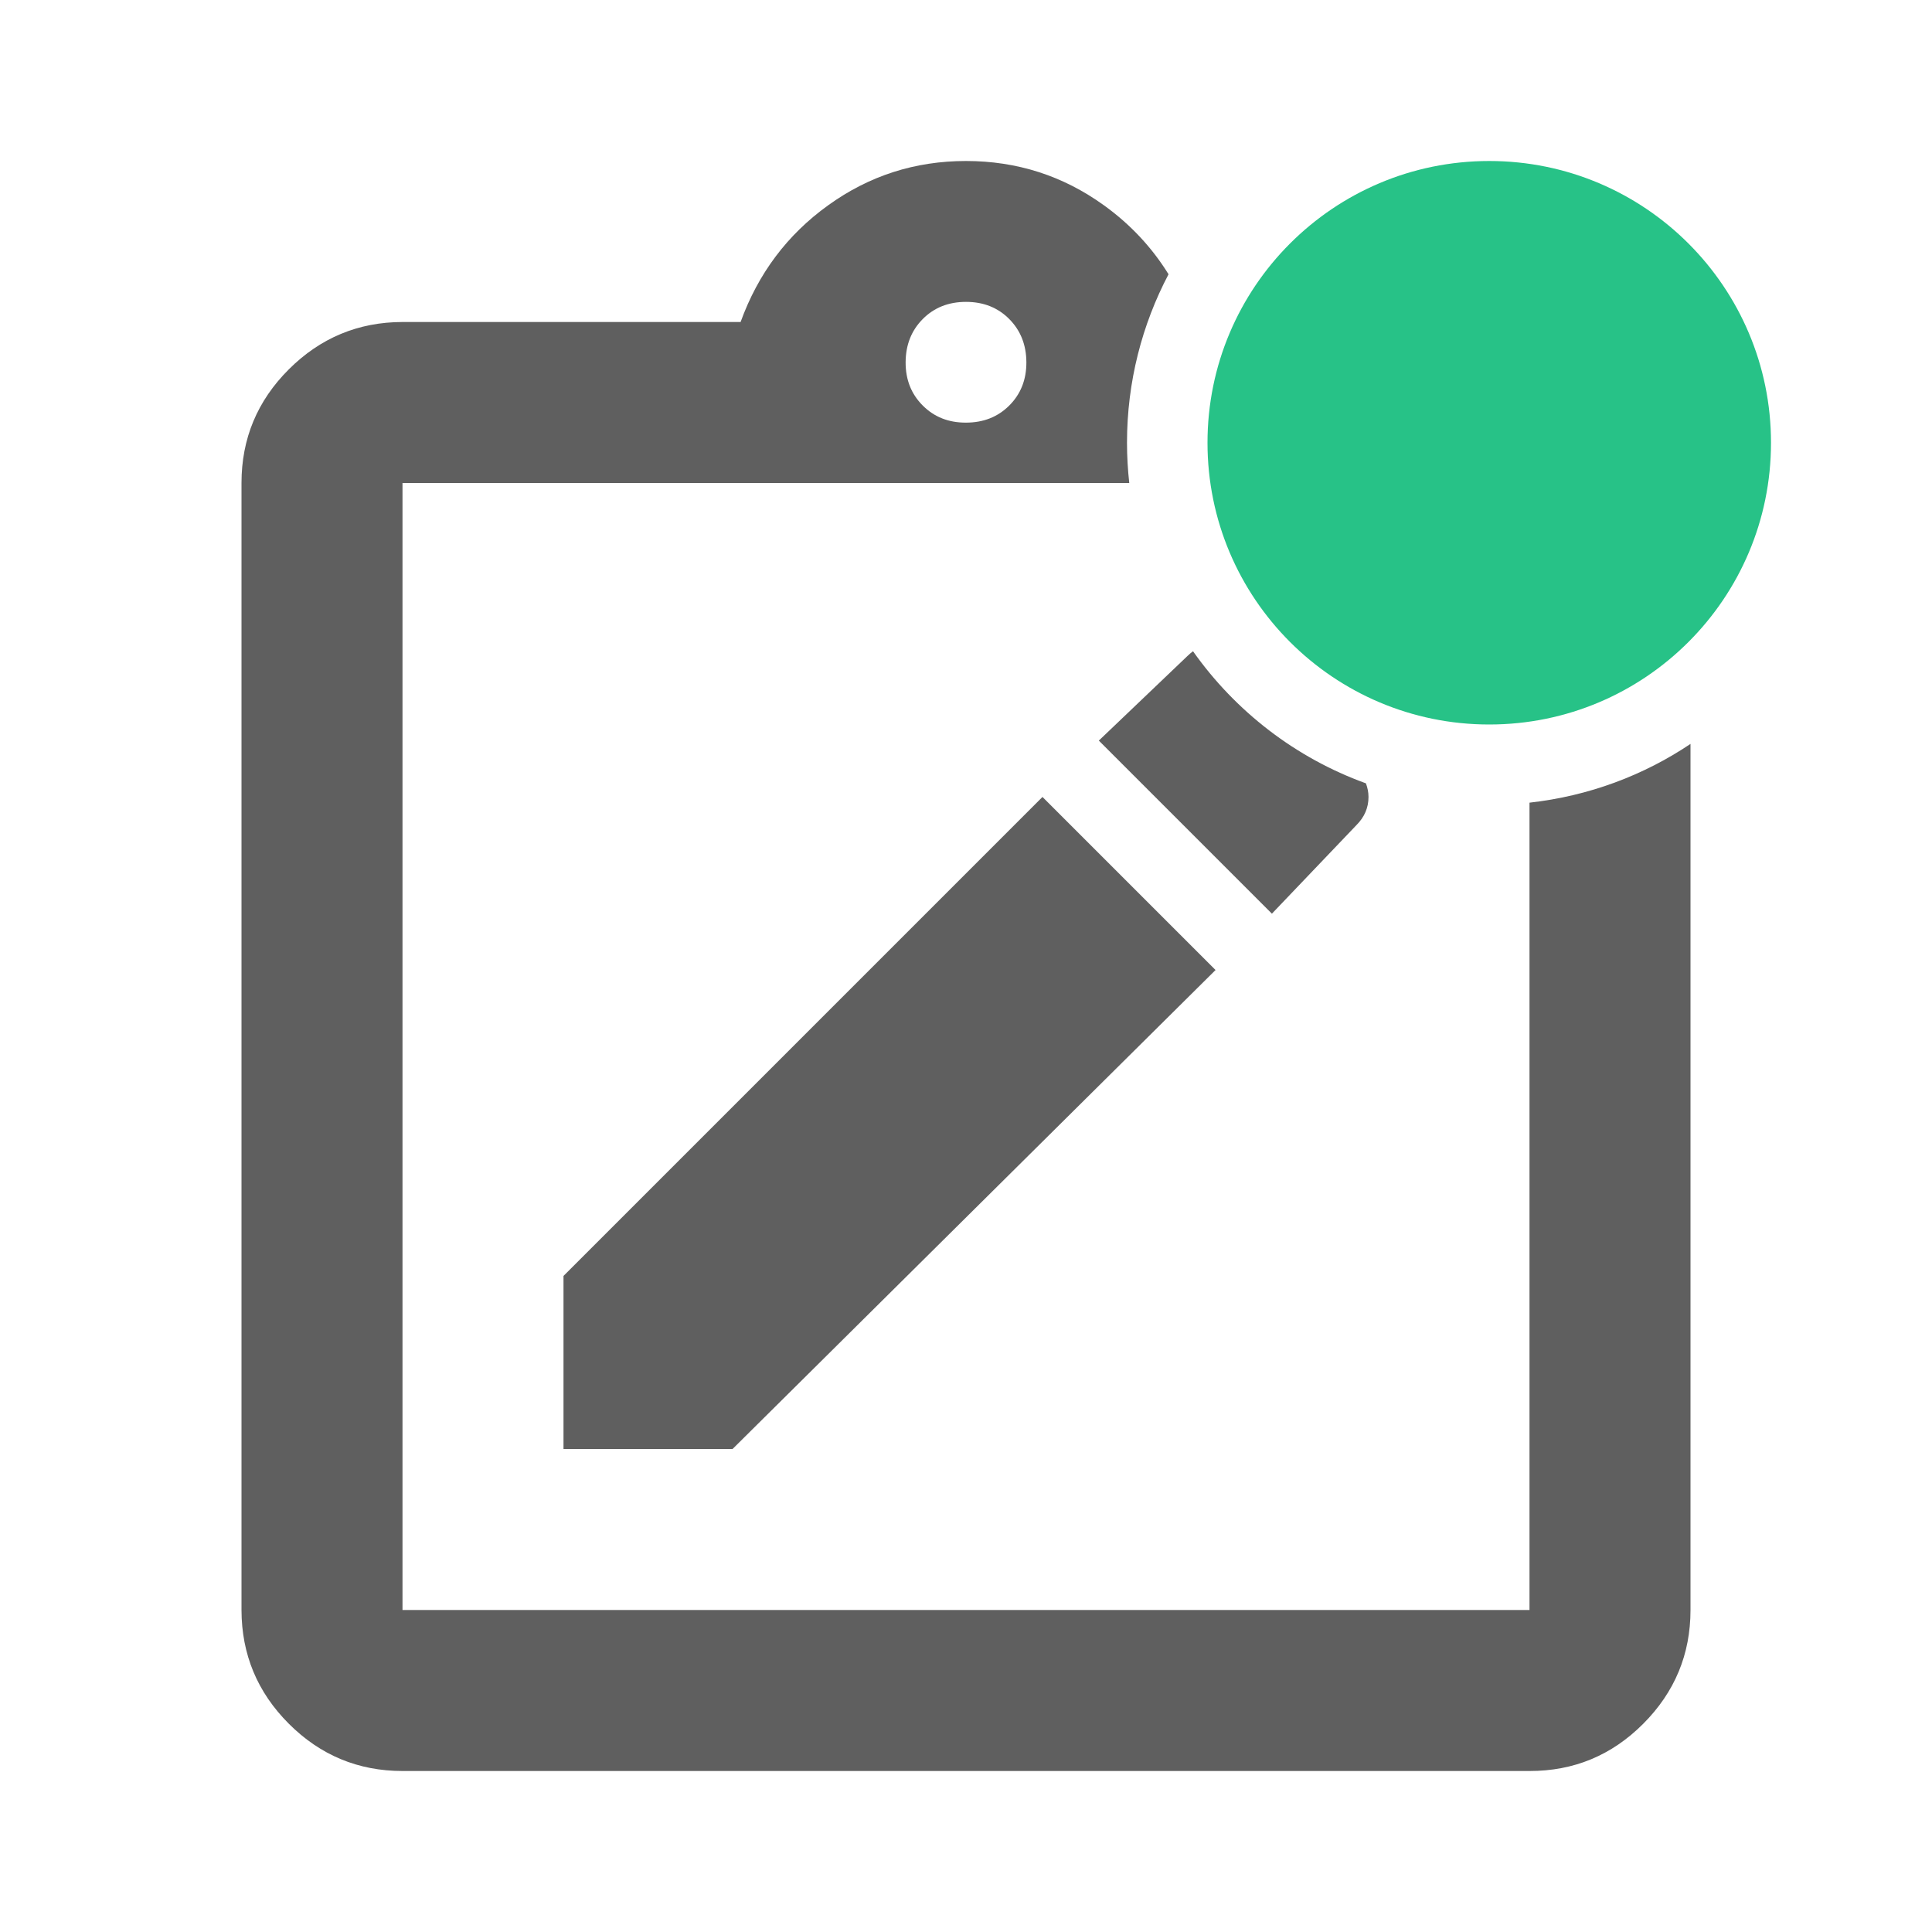
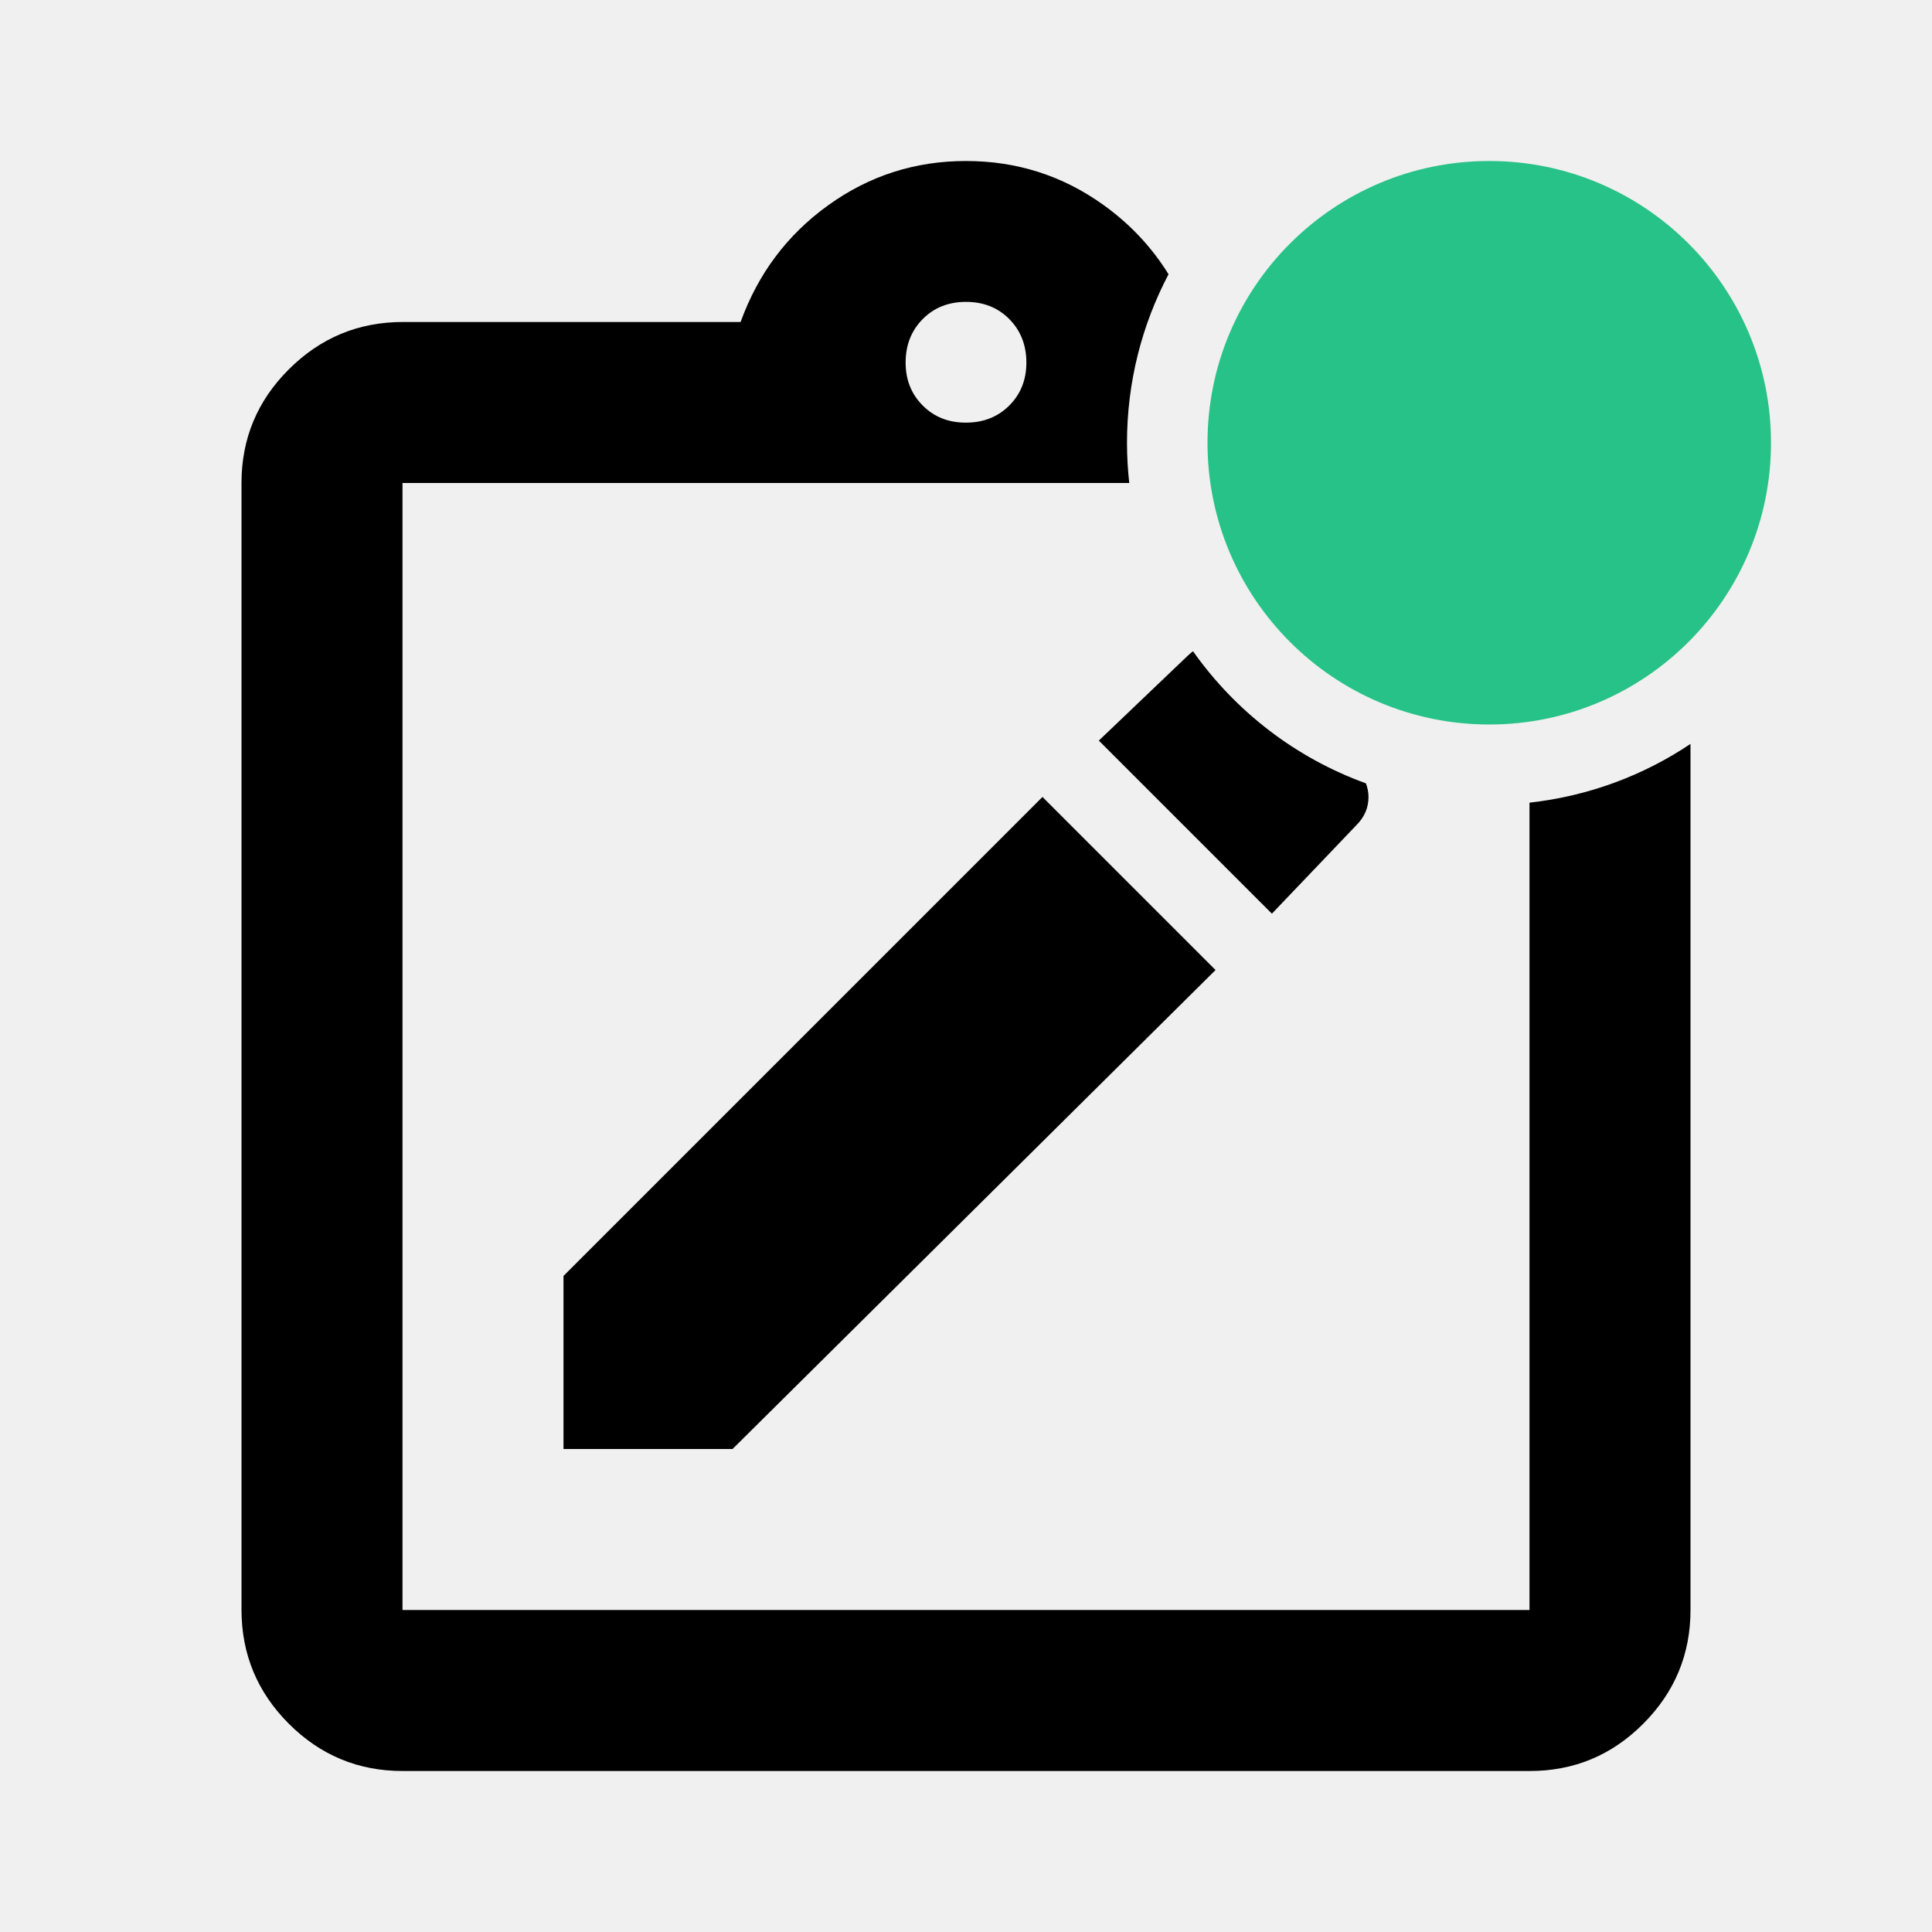
<svg xmlns="http://www.w3.org/2000/svg" width="24" height="24" viewBox="0 0 24 24" fill="none">
-   <rect width="24" height="24" fill="#2D2D2D" />
-   <g id="ì»´í¬ëí¸">
-     <path d="M-262 -570C-262 -571.105 -261.105 -572 -260 -572H6346C6347.1 -572 6348 -571.105 6348 -570V3723C6348 3724.1 6347.1 3725 6346 3725H-260C-261.105 3725 -262 3724.1 -262 3723V-570Z" fill="white" />
-     <path d="M-260 -572V-571H6346V-572V-573H-260V-572ZM6348 -570H6347V3723H6348H6349V-570H6348ZM6346 3725V3724H-260V3725V3726H6346V3725ZM-262 3723H-261V-570H-262H-263V3723H-262ZM-260 3725V3724C-260.552 3724 -261 3723.55 -261 3723H-262H-263C-263 3724.66 -261.657 3726 -260 3726V3725ZM6348 3723H6347C6347 3723.55 6346.55 3724 6346 3724V3725V3726C6347.66 3726 6349 3724.66 6349 3723H6348ZM6346 -572V-571C6346.55 -571 6347 -570.552 6347 -570H6348H6349C6349 -571.657 6347.66 -573 6346 -573V-572ZM-260 -572V-573C-261.657 -573 -263 -571.657 -263 -570H-262H-261C-261 -570.552 -260.552 -571 -260 -571V-572Z" fill="black" fill-opacity="0.1" />
-     <rect id="Rectangle 320" x="-3" y="-8" width="38" height="41" rx="10" stroke="#FF06B8" stroke-width="4" />
-     <g id="Icon/AddMemo">
-       <rect x="-44.5" y="-15.5" width="81" height="77" rx="4.5" stroke="#9747FF" stroke-dasharray="10 5" />
-       <g id="Size=Medium, hasMemo=True">
-         <path id="Subtract" d="M12 2C12.633 2 13.204 2.183 13.713 2.55C14.042 2.787 14.309 3.073 14.516 3.407C14.187 4.032 14 4.744 14 5.5C14 5.669 14.01 5.836 14.028 6H5V20H19V9.971C19.735 9.889 20.416 9.633 21 9.241V20C21 20.55 20.804 21.021 20.413 21.413C20.022 21.805 19.551 22.001 19 22H5C4.45 22 3.979 21.804 3.588 21.413C3.197 21.022 3.001 20.551 3 20V6C3 5.45 3.196 4.979 3.588 4.588C3.98 4.197 4.451 4.001 5 4H9.2C9.417 3.4 9.779 2.916 10.288 2.55C10.797 2.183 11.367 2 12 2ZM15.1 12.05L9.1 18H7V15.85L12.95 9.9L15.1 12.05ZM14.82 8.09C15.347 8.836 16.094 9.415 16.968 9.731C16.988 9.785 17 9.841 17 9.9C17 10.034 16.95 10.15 16.85 10.25L15.8 11.35L13.65 9.2L14.75 8.15C14.773 8.128 14.796 8.107 14.82 8.09ZM12 3.75C11.783 3.75 11.604 3.821 11.463 3.963C11.322 4.105 11.251 4.284 11.25 4.5C11.249 4.716 11.32 4.895 11.463 5.038C11.606 5.181 11.785 5.251 12 5.25C12.217 5.25 12.396 5.179 12.538 5.037C12.68 4.895 12.751 4.716 12.75 4.5C12.749 4.284 12.678 4.105 12.537 3.963C12.396 3.821 12.217 3.75 12 3.75Z" fill="#5F5F5F" />
-         <circle id="Ellipse" cx="18.5" cy="5.5" r="3.5" fill="#27C287" />
-       </g>
-     </g>
-   </g>
+   <path d="M12 2C12.633 2 13.204 2.183 13.713 2.55C14.042 2.787 14.309 3.073 14.516 3.407C14.187 4.032 14 4.744 14 5.5C14 5.669 14.01 5.836 14.028 6H5V20H19V9.971C19.735 9.889 20.416 9.633 21 9.241V20C21 20.55 20.804 21.021 20.413 21.413C20.022 21.805 19.551 22.001 19 22H5C4.45 22 3.979 21.804 3.588 21.413C3.197 21.022 3.001 20.551 3 20V6C3 5.45 3.196 4.979 3.588 4.588C3.98 4.197 4.451 4.001 5 4H9.2C9.417 3.4 9.779 2.916 10.288 2.55C10.797 2.183 11.367 2 12 2ZM15.1 12.05L9.1 18H7V15.85L12.95 9.9L15.1 12.05ZM14.82 8.09C15.347 8.836 16.094 9.415 16.968 9.731C16.988 9.785 17 9.841 17 9.9C17 10.034 16.95 10.15 16.85 10.25L15.8 11.35L13.65 9.2L14.75 8.15C14.773 8.128 14.796 8.107 14.82 8.09ZM12 3.75C11.783 3.75 11.604 3.821 11.463 3.963C11.322 4.105 11.251 4.284 11.25 4.5C11.249 4.716 11.32 4.895 11.463 5.038C11.606 5.181 11.785 5.251 12 5.25C12.217 5.25 12.396 5.179 12.538 5.037C12.68 4.895 12.751 4.716 12.75 4.5C12.749 4.284 12.678 4.105 12.537 3.963C12.396 3.821 12.217 3.75 12 3.75Z" fill="currentColor" />
+   <circle cx="18.5" cy="5.5" r="3.5" fill="#27C287" />
</svg>
